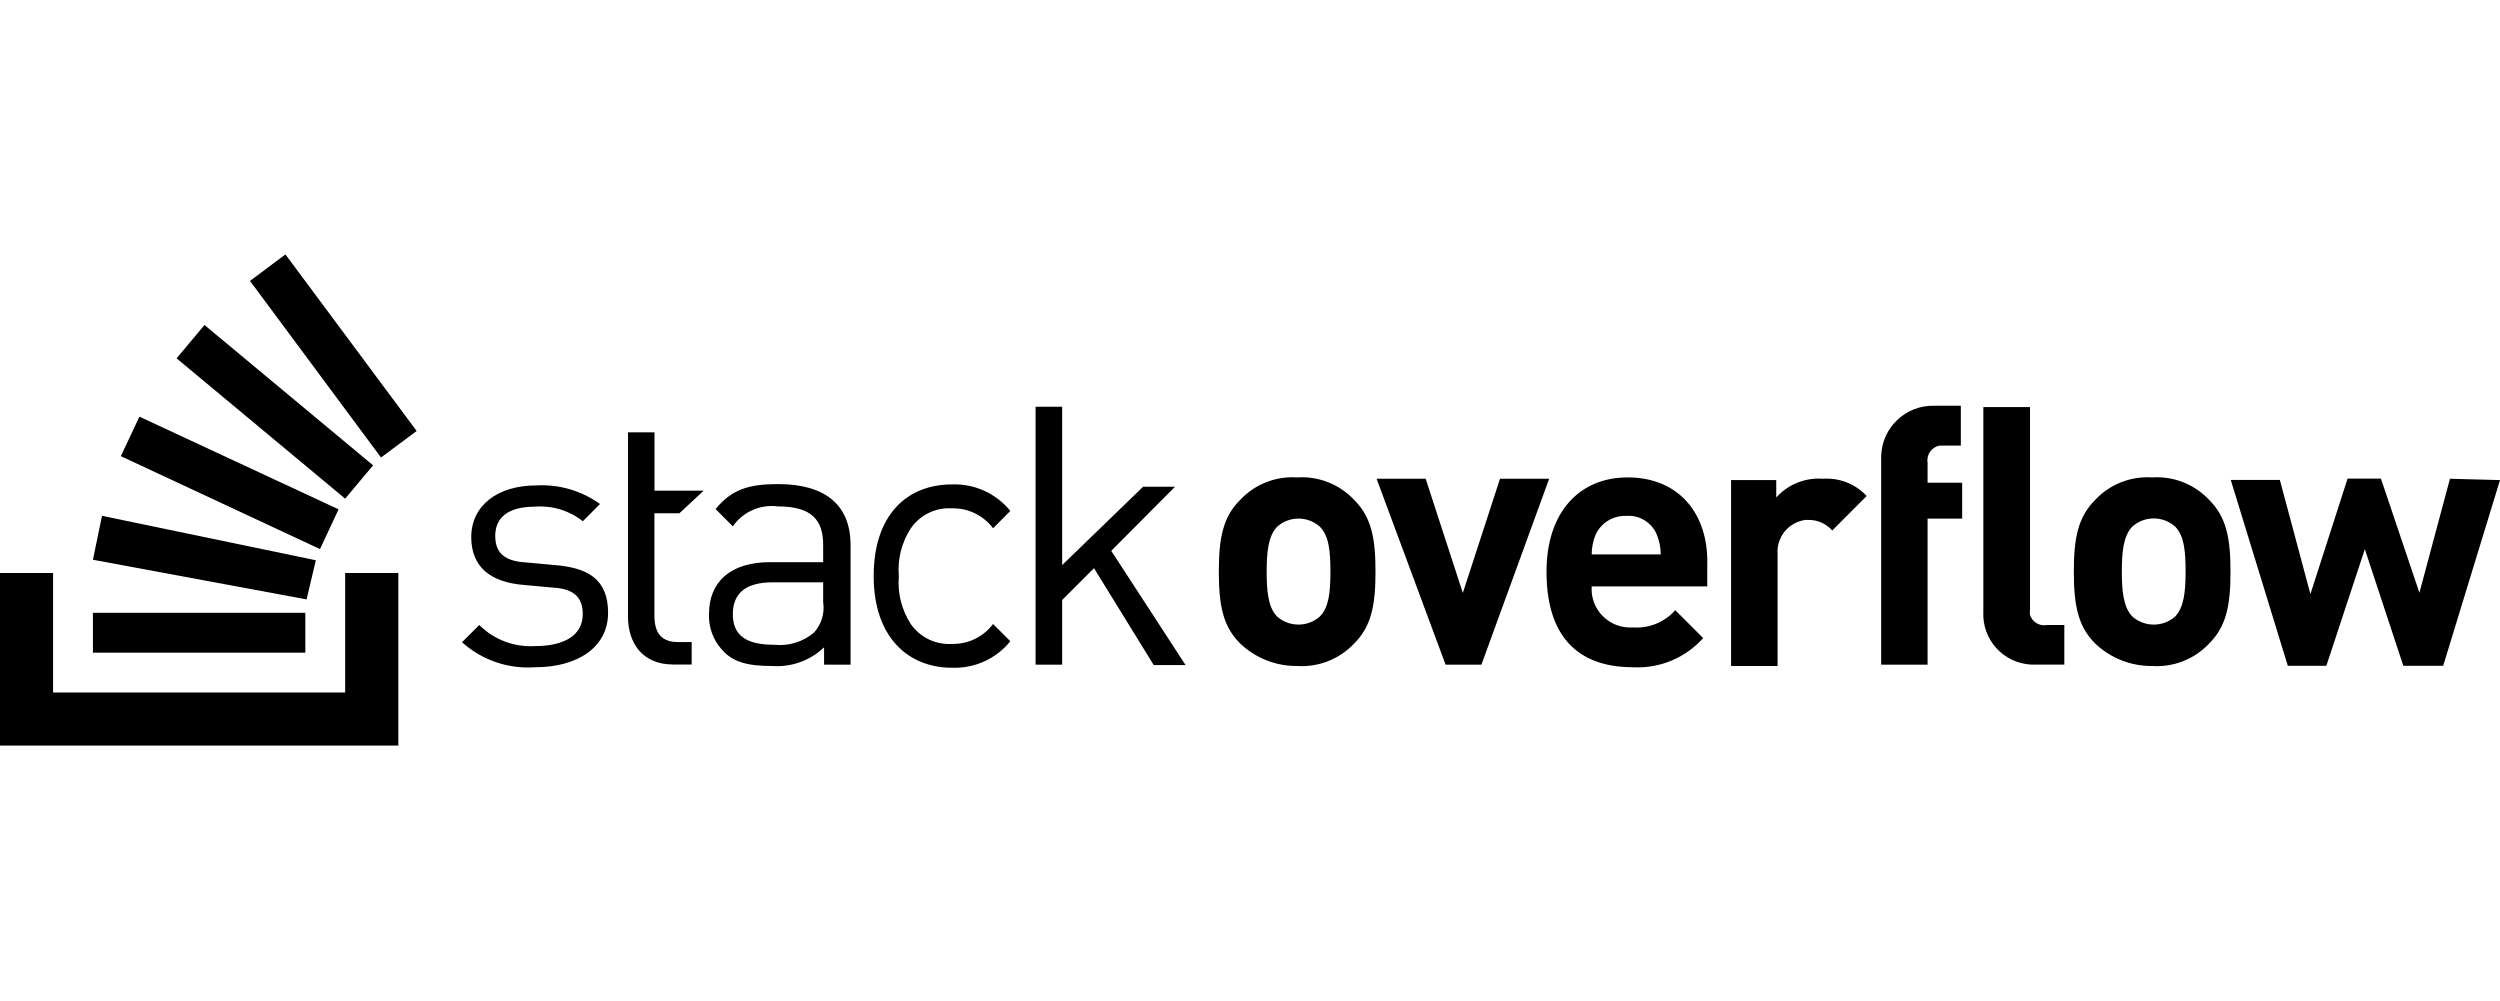
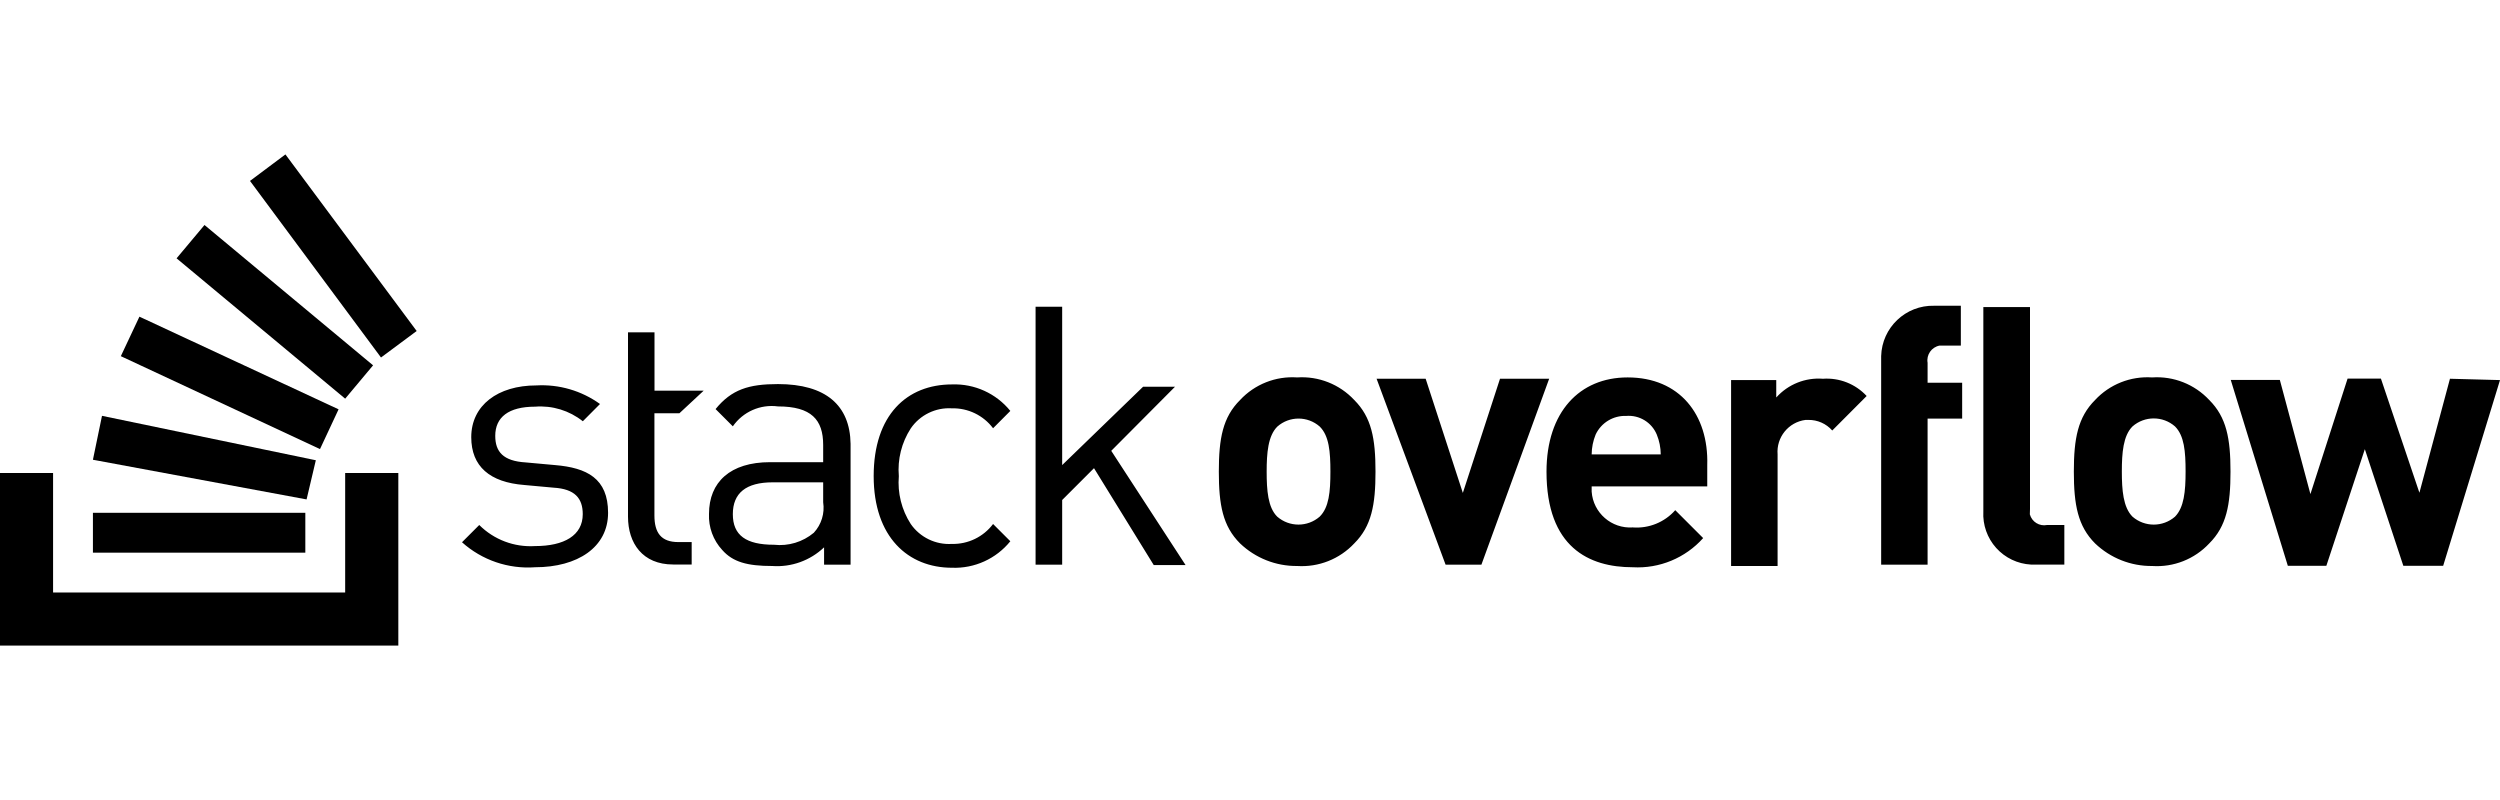
- <svg xmlns="http://www.w3.org/2000/svg" id="Camada_1" data-name="Camada 1" viewBox="0 0 300 120">
-   <path d="M66.6,67.81l-3.51-.32c-2.71-.16-3.66-1.28-3.66-3.19,0-2.23,1.59-3.5,4.78-3.5a8.17,8.17,0,0,1,5.73,1.75L72,60.48a11.93,11.93,0,0,0-7.64-2.23c-4.62,0-7.81,2.39-7.81,6.21,0,3.51,2.23,5.42,6.37,5.74l3.51.32c2.55.15,3.5,1.27,3.5,3.18,0,2.55-2.23,3.83-5.73,3.83A8.71,8.71,0,0,1,57.51,75l-2.07,2.07a11.85,11.85,0,0,0,8.77,3c5.09,0,8.76-2.39,8.76-6.53S70.42,68.13,66.6,67.81Zm26.76-9.72c-3.5,0-5.57.64-7.49,3l2.07,2.07a5.68,5.68,0,0,1,5.42-2.39c4,0,5.42,1.59,5.42,4.62v2.07H92.41c-4.78,0-7.33,2.39-7.33,6.21A6,6,0,0,0,86.67,78c1.27,1.44,3,1.92,6,1.92a8.18,8.18,0,0,0,6.22-2.24v2.08h3.18V65.26C102,60.64,99.1,58.09,93.36,58.09Zm5.42,14.18a4.41,4.41,0,0,1-1.12,3.66,6.36,6.36,0,0,1-4.78,1.44c-3.34,0-4.94-1.12-4.94-3.67s1.6-3.82,4.78-3.82h6.06ZM114.23,61a6,6,0,0,1,4.94,2.39l2.07-2.08a8.61,8.61,0,0,0-7-3.18c-5.41,0-9.4,3.66-9.4,11s4.15,11,9.4,11a8.59,8.59,0,0,0,7-3.18l-2.07-2.07a6,6,0,0,1-4.94,2.39,5.59,5.59,0,0,1-4.94-2.39,9.17,9.17,0,0,1-1.43-5.74,9.12,9.12,0,0,1,1.43-5.73A5.57,5.57,0,0,1,114.23,61ZM141,58.41h-3.83l-9.71,9.4v-19h-3.19V79.76h3.19V72l3.82-3.82,7.17,11.63h3.82l-8.92-13.71Zm14.66-1.12A8.57,8.57,0,0,0,148.81,60c-2.08,2.07-2.55,4.62-2.55,8.6s.47,6.54,2.55,8.61a9.77,9.77,0,0,0,6.85,2.71,8.63,8.63,0,0,0,6.85-2.71c2.07-2.07,2.55-4.62,2.55-8.61s-.48-6.53-2.55-8.6A8.59,8.59,0,0,0,155.66,57.29ZM158.36,74a3.88,3.88,0,0,1-5.09,0C152.15,72.9,152,70.83,152,68.6s.16-4.3,1.28-5.41a3.85,3.85,0,0,1,5.09,0c1.12,1.11,1.28,3,1.28,5.41S159.48,72.9,158.36,74ZM180,57.45l-4.46,13.7-4.46-13.7h-5.89l8.28,22.31h4.3l8.13-22.31Zm15.3-.16c-5.74,0-9.72,4.14-9.72,11.31,0,9.08,5.1,11.47,10.35,11.47a10.54,10.54,0,0,0,8.45-3.5l-3.35-3.35a6.17,6.17,0,0,1-5.1,2.07A4.63,4.63,0,0,1,191,71v-.63h13.87V67.81C205.05,61.75,201.54,57.29,195.33,57.29ZM191,66.53a6.41,6.41,0,0,1,.48-2.39,3.89,3.89,0,0,1,3.67-2.23,3.65,3.65,0,0,1,3.66,2.23,6.41,6.41,0,0,1,.48,2.39Zm22.15-6.85V57.61h-5.42V79.92h5.58V66.53a3.86,3.86,0,0,1,3.35-4.14H217a3.75,3.75,0,0,1,2.87,1.27L224,59.52a6.53,6.53,0,0,0-5.25-2.07,6.81,6.81,0,0,0-5.58,2.23Zm12.59-4.46V79.76h5.57V62.23h4.15v-4.3h-4.15V55.54a1.8,1.8,0,0,1,1.44-2.07h2.55V48.69h-3.19a6.21,6.21,0,0,0-6.37,6.05h0Zm32.5,2.07A8.57,8.57,0,0,0,251.41,60c-2.07,2.07-2.55,4.62-2.55,8.6s.48,6.54,2.55,8.61a9.77,9.77,0,0,0,6.85,2.71,8.6,8.6,0,0,0,6.85-2.71c2.07-2.07,2.55-4.62,2.55-8.61s-.48-6.53-2.55-8.6A8.59,8.59,0,0,0,258.26,57.29ZM261,74a3.89,3.89,0,0,1-5.1,0c-1.12-1.12-1.28-3.19-1.28-5.42s.16-4.3,1.28-5.41a3.87,3.87,0,0,1,5.1,0c1.11,1.11,1.27,3,1.27,5.41S262.08,72.9,261,74Zm33-16.57-3.67,13.7-4.62-13.7h-4l-4.46,13.86-3.67-13.7h-5.89l6.85,22.31h4.62l4.62-14,4.62,14h4.78L300,57.61,294,57.45ZM243.6,73.06V48.85H238V73.38a6.05,6.05,0,0,0,5.72,6.37h4V75h-2.07a1.78,1.78,0,0,1-2.07-1.28ZM84.44,58.88h-5.9v-7H75.36V74c0,3.19,1.75,5.74,5.42,5.74H83V77.05h-1.6c-2.07,0-2.87-1.12-2.87-3.19V61.59h3Z" />
-   <path d="M41.42,83.1V68.76H47.8V89.47H0V68.76H6.37V83.1" />
-   <path d="M36.79,71.93l1.11-4.7L12.24,61.9l-1.09,5.27ZM14.5,54.74,38.4,65.89l2.23-4.77L16.73,50ZM21.19,43,41.42,59.84l3.35-4L24.54,39ZM34.25,30.53,30,33.71,45.72,54.9,50,51.72ZM11.15,78.32H36.64V73.54H11.15Z" />
+ <svg xmlns="http://www.w3.org/2000/svg" height="100%" stroke-miterlimit="10" style="fill-rule:nonzero;clip-rule:evenodd;stroke-linecap:round;stroke-linejoin:round;" version="1.1" viewBox="0 0 250 80" width="100%" xml:space="preserve">
+   <defs />
+   <path d="M0 0L250 0L250 80L0 80L0 0Z" fill="#000000" fill-opacity="0" fill-rule="nonzero" opacity="1" stroke="none" />
+   <clipPath id="ArtboardFrame">
+     <rect height="80" width="250" x="0" y="0" />
+   </clipPath>
+   <g clip-path="url(#ArtboardFrame)" id="Sem-Título">
+     <g opacity="1">
+       <path d="M55.5 46.508L52.575 46.242C50.317 46.108 49.525 45.175 49.525 43.583C49.525 41.725 50.85 40.667 53.508 40.667C55.227 40.531 56.934 41.052 58.283 42.125L60 40.4C58.153 39.07 55.906 38.414 53.633 38.542C49.783 38.542 47.125 40.533 47.125 43.717C47.125 46.642 48.983 48.233 52.433 48.5L55.358 48.767C57.483 48.892 58.275 49.825 58.275 51.417C58.275 53.542 56.417 54.608 53.5 54.608C51.425 54.736 49.396 53.968 47.925 52.5L46.2 54.225C48.196 56.016 50.834 56.919 53.508 56.725C57.75 56.725 60.808 54.733 60.808 51.283C60.808 47.833 58.683 46.775 55.5 46.508ZM77.8 38.408C74.883 38.408 73.158 38.942 71.558 40.908L73.283 42.633C74.296 41.175 76.04 40.406 77.8 40.642C81.133 40.642 82.317 41.967 82.317 44.492L82.317 46.217L77.008 46.217C73.025 46.217 70.9 48.208 70.9 51.392C70.843 52.723 71.32 54.022 72.225 55C73.283 56.2 74.725 56.6 77.225 56.6C79.138 56.735 81.02 56.057 82.408 54.733L82.408 56.467L85.058 56.467L85.058 44.383C85 40.533 82.583 38.408 77.8 38.408ZM82.317 50.225C82.486 51.331 82.142 52.453 81.383 53.275C80.275 54.201 78.836 54.635 77.4 54.475C74.617 54.475 73.283 53.542 73.283 51.417C73.283 49.292 74.617 48.233 77.267 48.233L82.317 48.233L82.317 50.225ZM95.192 40.833C96.805 40.794 98.338 41.536 99.308 42.825L101.033 41.092C99.613 39.341 97.453 38.36 95.2 38.442C90.692 38.442 87.367 41.492 87.367 47.608C87.367 53.725 90.825 56.775 95.2 56.775C97.453 56.86 99.615 55.878 101.033 54.125L99.308 52.4C98.338 53.689 96.805 54.431 95.192 54.392C93.566 54.493 92.004 53.738 91.075 52.4C90.16 50.981 89.741 49.299 89.883 47.617C89.74 45.937 90.159 44.257 91.075 42.842C91.998 41.495 93.562 40.732 95.192 40.833ZM117.5 38.675L114.308 38.675L106.217 46.508L106.217 30.675L103.558 30.675L103.558 56.467L106.217 56.467L106.217 50L109.4 46.817L115.375 56.508L118.558 56.508L111.125 45.083L117.5 38.675ZM129.716 37.742C127.571 37.596 125.474 38.426 124.008 40C122.275 41.725 121.883 43.85 121.883 47.167C121.883 50.483 122.275 52.617 124.008 54.342C125.544 55.81 127.592 56.621 129.716 56.6C131.861 56.738 133.955 55.91 135.425 54.342C137.15 52.617 137.55 50.492 137.55 47.167C137.55 43.842 137.15 41.725 135.425 40C133.957 38.428 131.862 37.599 129.716 37.742ZM131.966 51.667C130.75 52.724 128.941 52.724 127.725 51.667C126.791 50.75 126.666 49.025 126.666 47.167C126.666 45.308 126.8 43.583 127.734 42.658C128.945 41.59 130.762 41.59 131.975 42.658C132.909 43.583 133.041 45.158 133.041 47.167C133.041 49.175 132.9 50.75 131.966 51.667ZM150 37.875L146.284 49.292L142.566 37.875L137.659 37.875L144.559 56.467L148.141 56.467L154.916 37.875L150 37.875ZM162.75 37.742C157.966 37.742 154.65 41.192 154.65 47.167C154.65 54.733 158.9 56.725 163.275 56.725C165.944 56.875 168.535 55.801 170.316 53.808L167.525 51.017C166.457 52.227 164.884 52.865 163.275 52.742C161.155 52.885 159.317 51.286 159.166 49.167L159.166 48.642L170.725 48.642L170.725 46.508C170.875 41.458 167.95 37.742 162.775 37.742L162.75 37.742ZM159.166 45.442C159.171 44.758 159.308 44.082 159.566 43.45C160.121 42.273 161.325 41.541 162.625 41.592C163.936 41.486 165.167 42.236 165.675 43.45C165.935 44.082 166.07 44.758 166.075 45.442L159.166 45.442ZM177.625 39.733L177.625 38.008L173.109 38.008L173.109 56.6L177.759 56.6L177.759 45.442C177.62 43.731 178.847 42.213 180.55 41.992L180.834 41.992C181.748 41.978 182.621 42.364 183.225 43.05L186.666 39.6C185.545 38.392 183.936 37.758 182.291 37.875C180.538 37.74 178.82 38.426 177.641 39.733L177.625 39.733ZM188.116 36.017L188.116 56.467L192.759 56.467L192.759 41.858L196.216 41.858L196.216 38.275L192.759 38.275L192.759 36.283C192.621 35.477 193.155 34.71 193.959 34.558L196.084 34.558L196.084 30.575L193.425 30.575C190.566 30.5 188.189 32.758 188.116 35.617L188.116 35.617L188.116 36.017ZM215.2 37.742C213.06 37.602 210.97 38.431 209.509 40C207.784 41.725 207.384 43.85 207.384 47.167C207.384 50.483 207.784 52.617 209.509 54.342C211.044 55.81 213.092 56.621 215.216 56.6C217.361 56.742 219.457 55.913 220.925 54.342C222.65 52.617 223.05 50.492 223.05 47.167C223.05 43.842 222.65 41.725 220.925 40C219.457 38.428 217.362 37.599 215.216 37.742L215.2 37.742ZM217.5 51.667C216.281 52.725 214.469 52.725 213.25 51.667C212.316 50.733 212.184 49.008 212.184 47.15C212.184 45.292 212.316 43.567 213.25 42.642C214.466 41.576 216.284 41.576 217.5 42.642C218.425 43.567 218.559 45.142 218.559 47.15C218.559 49.158 218.4 50.75 217.5 51.667ZM245 37.858L241.941 49.275L238.091 37.858L234.759 37.858L231.041 49.408L227.984 37.992L223.075 37.992L228.784 56.583L232.634 56.583L236.484 44.917L240.334 56.583L244.316 56.583L250 38.008L245 37.875L245 37.858ZM203 50.883L203 30.708L198.334 30.708L198.334 51.15C198.261 52.486 198.723 53.797 199.616 54.792C200.51 55.788 201.764 56.387 203.1 56.458L206.434 56.458L206.434 52.5L204.709 52.5C203.942 52.654 203.188 52.188 202.984 51.433L203 50.883ZM70.367 39.067L65.45 39.067L65.45 33.233L62.8 33.233L62.8 51.667C62.8 54.325 64.258 56.45 67.317 56.45L69.167 56.45L69.167 54.208L67.833 54.208C66.108 54.208 65.442 53.275 65.442 51.55L65.442 41.325L67.942 41.325L70.367 39.067Z" fill="#000000" fill-rule="nonzero" opacity="1" stroke="none" />
+       <path d="M34.517 59.25L34.517 47.3L39.833 47.3L39.833 64.558L-3.55271e-15 64.558L-3.55271e-15 47.3L5.308 47.3L5.308 59.25" fill="#000000" fill-rule="nonzero" opacity="1" stroke="none" />
+       <path d="M30.658 49.942L31.583 46.025L10.2 41.583L9.292 45.975L30.658 49.942ZM12.083 35.617L32 44.908L33.858 40.933L13.942 31.667L12.083 35.617ZM17.658 25.833L34.517 39.867L37.308 36.533L20.45 22.5L17.658 25.833ZM28.542 15.442L25 18.092L38.1 35.75L41.667 33.1L28.542 15.442ZM9.292 55.267L30.533 55.267L30.533 51.283L9.292 51.283L9.292 55.267Z" fill="#000000" fill-rule="nonzero" opacity="1" stroke="none" />
+     </g>
+   </g>
</svg>
